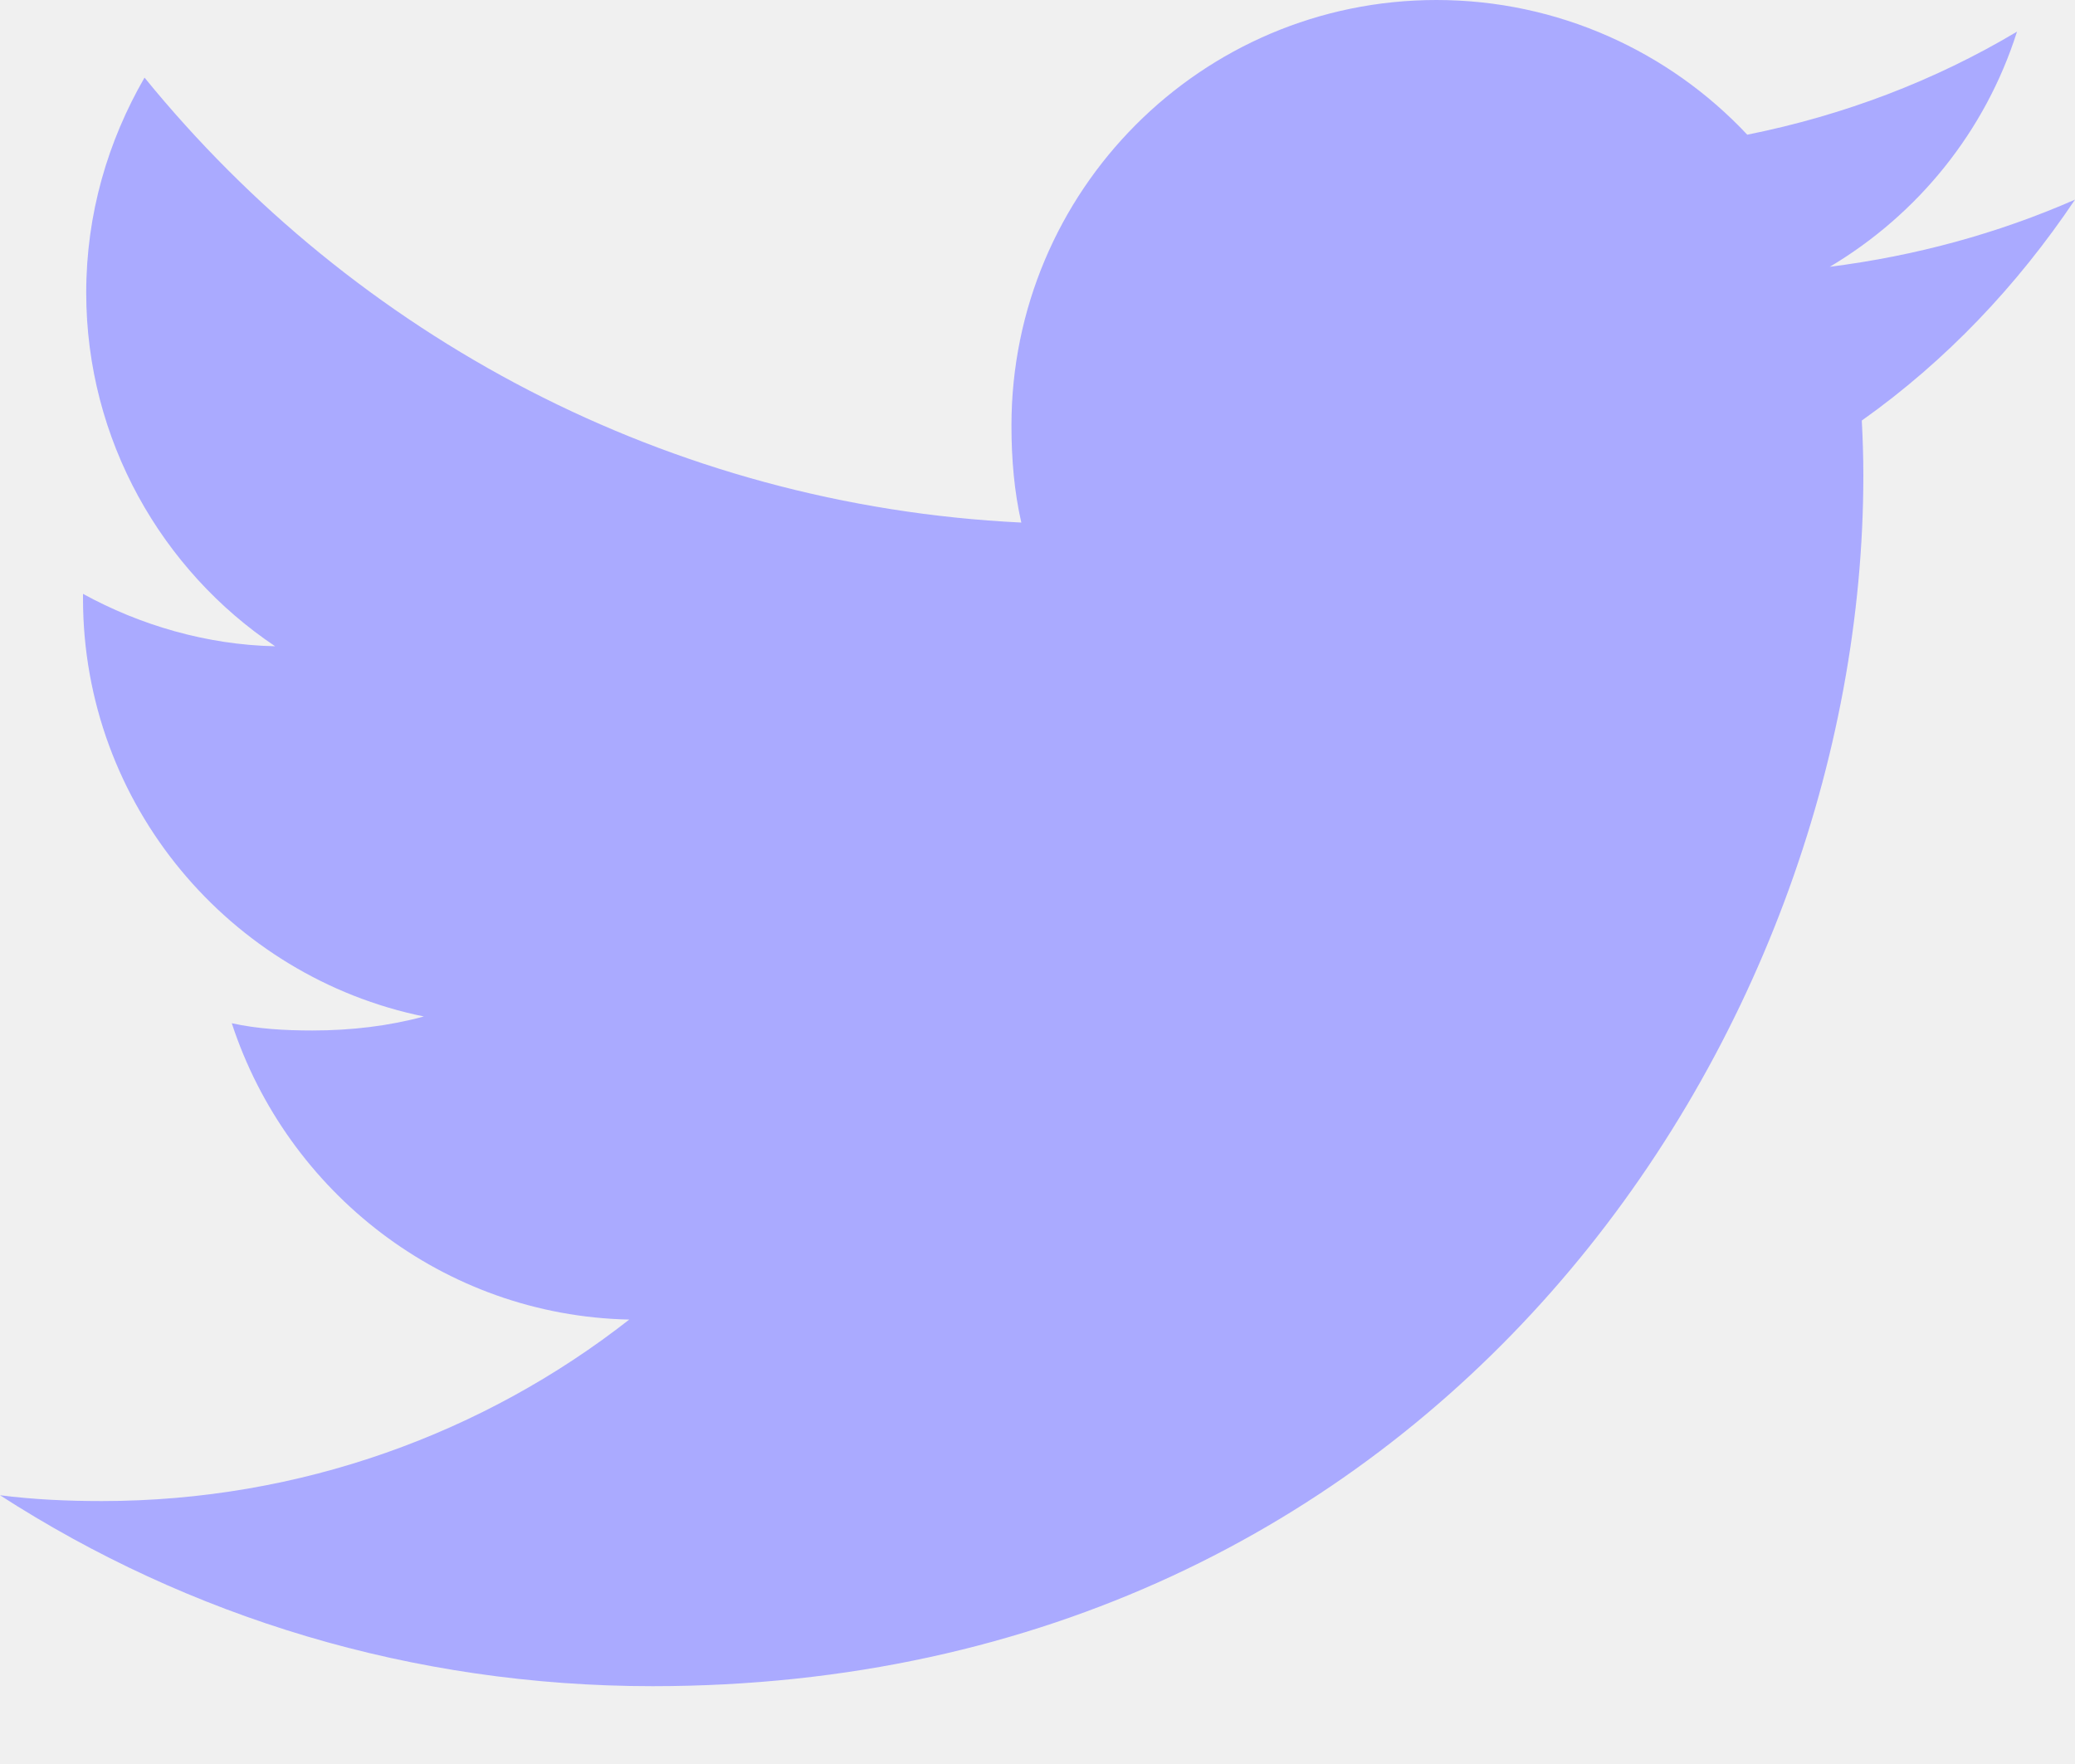
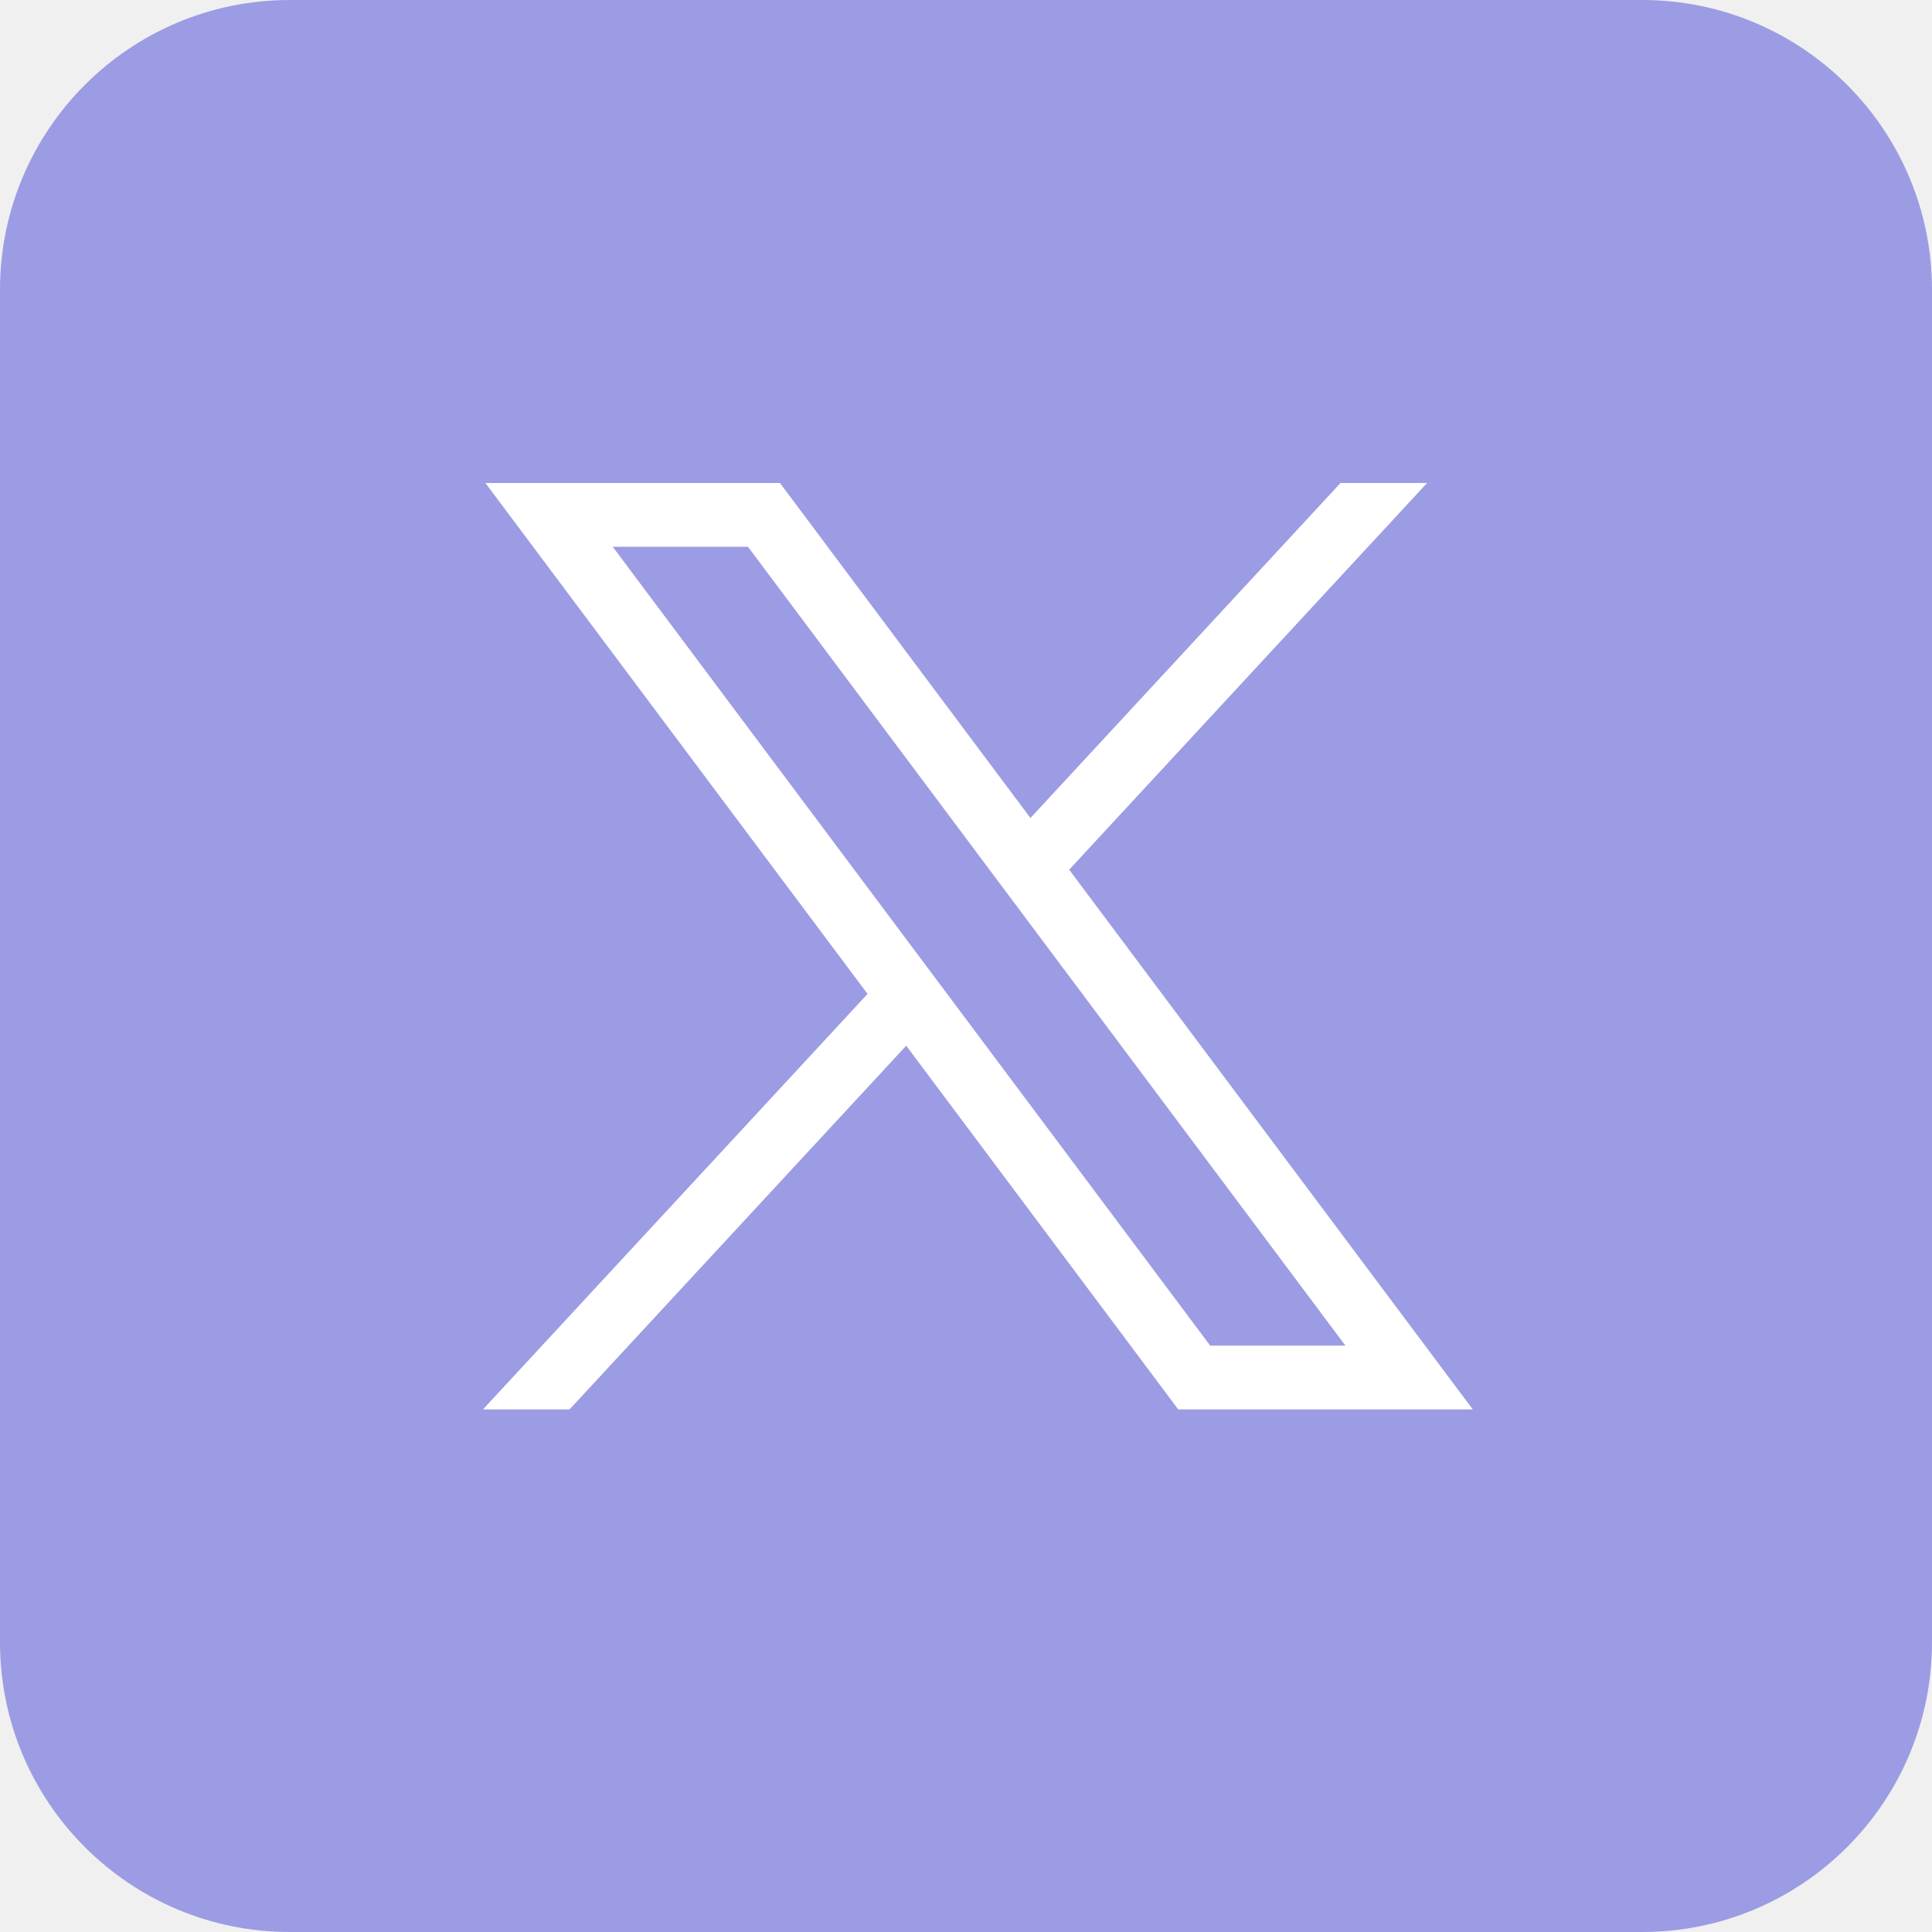
- <svg xmlns="http://www.w3.org/2000/svg" width="20" height="17" viewBox="0 0 20 17" fill="none">
-   <path d="M20 1.924C19.256 2.25 18.464 2.466 17.637 2.571C18.488 2.064 19.136 1.266 19.441 0.305C18.649 0.777 17.774 1.111 16.841 1.298C16.089 0.496 15.016 0 13.846 0C11.576 0 9.749 1.843 9.749 4.101C9.749 4.426 9.776 4.739 9.844 5.036C6.435 4.87 3.419 3.236 1.393 0.748C1.039 1.361 0.831 2.064 0.831 2.82C0.831 4.24 1.562 5.499 2.652 6.228C1.994 6.215 1.347 6.024 0.8 5.723C0.8 5.735 0.8 5.751 0.8 5.768C0.8 7.76 2.221 9.415 4.085 9.796C3.751 9.887 3.388 9.931 3.01 9.931C2.748 9.931 2.482 9.916 2.234 9.861C2.765 11.485 4.272 12.679 6.065 12.717C4.67 13.809 2.899 14.466 0.981 14.466C0.645 14.466 0.323 14.451 0 14.41C1.816 15.581 3.969 16.25 6.29 16.25C13.835 16.25 17.96 10 17.96 4.582C17.96 4.401 17.954 4.226 17.945 4.053C18.759 3.475 19.442 2.754 20 1.924Z" fill="#AAAAFF" />
+ <svg xmlns="http://www.w3.org/2000/svg" width="20" height="20" viewBox="0 0 20 20" fill="none">
+   <rect width="20" height="20" rx="3" fill="#9C9CE4" />
+   <path d="M5.025 5L8.981 10.289L5 14.59H5.896L9.381 10.825L12.197 14.59H15.246L11.068 9.003L14.773 5H13.877L10.667 8.468L8.074 5H5.025ZM6.343 5.66H7.743L13.928 13.93H12.528L6.343 5.66Z" fill="white" />
</svg>
